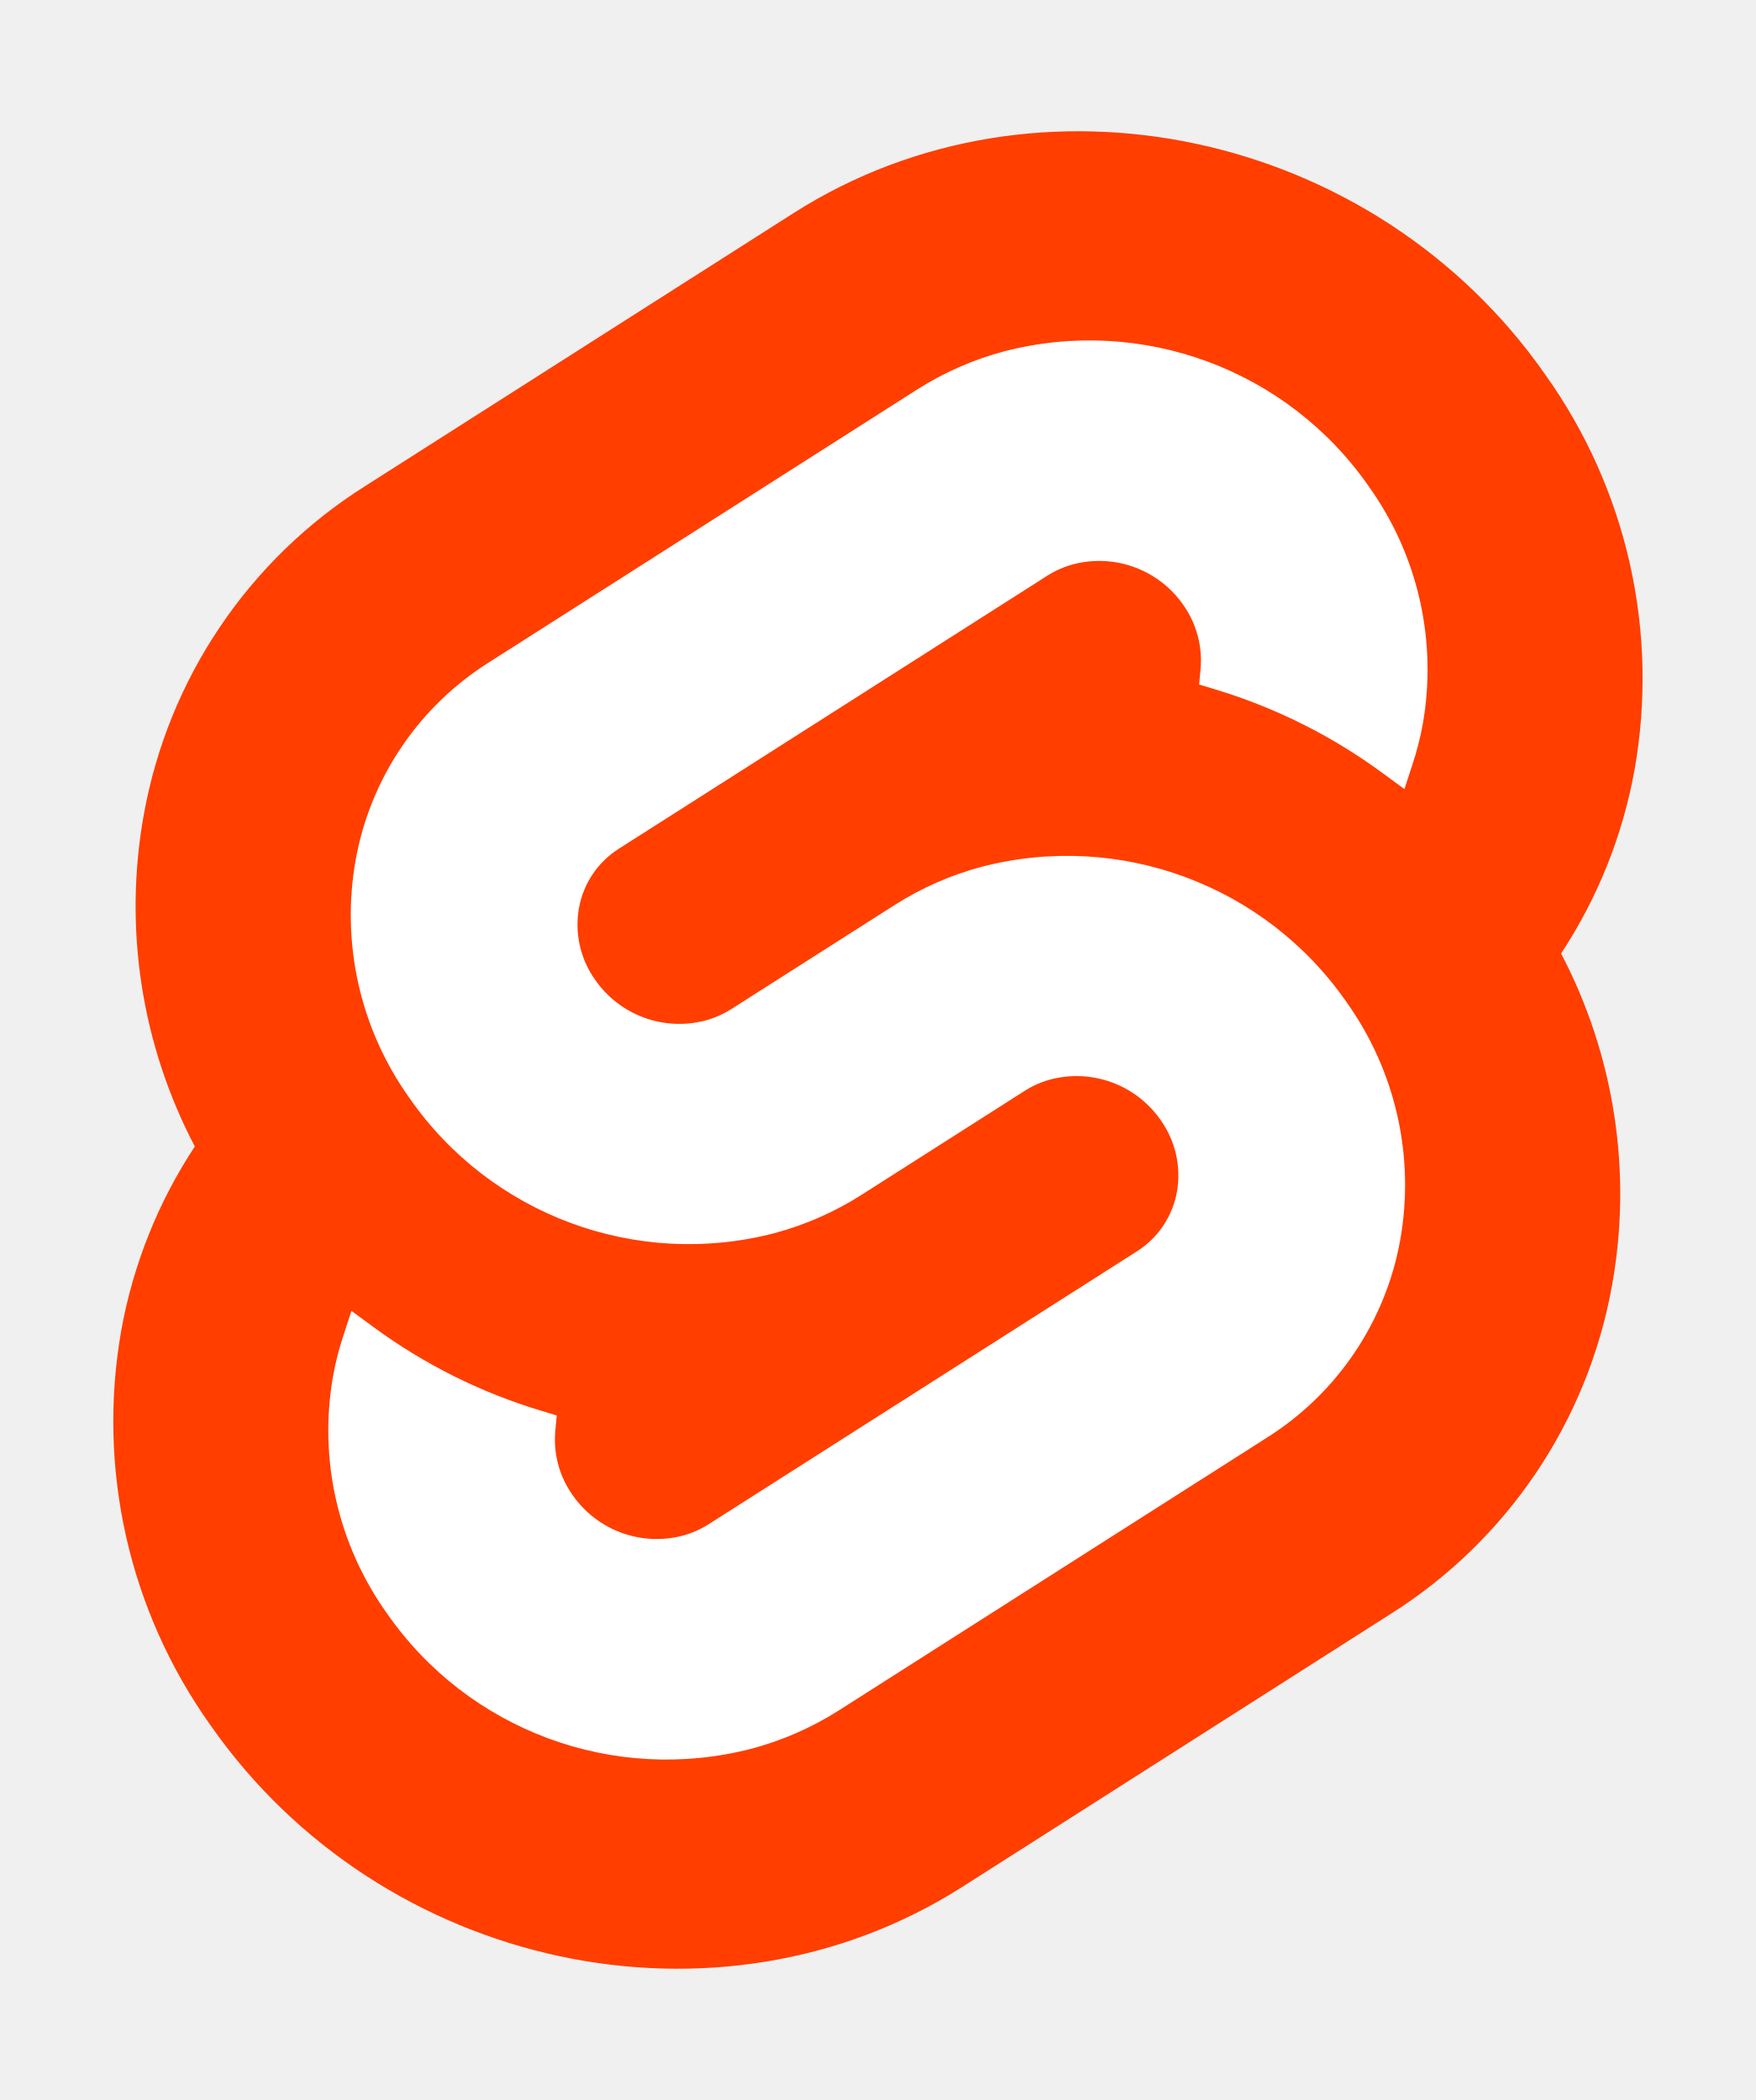
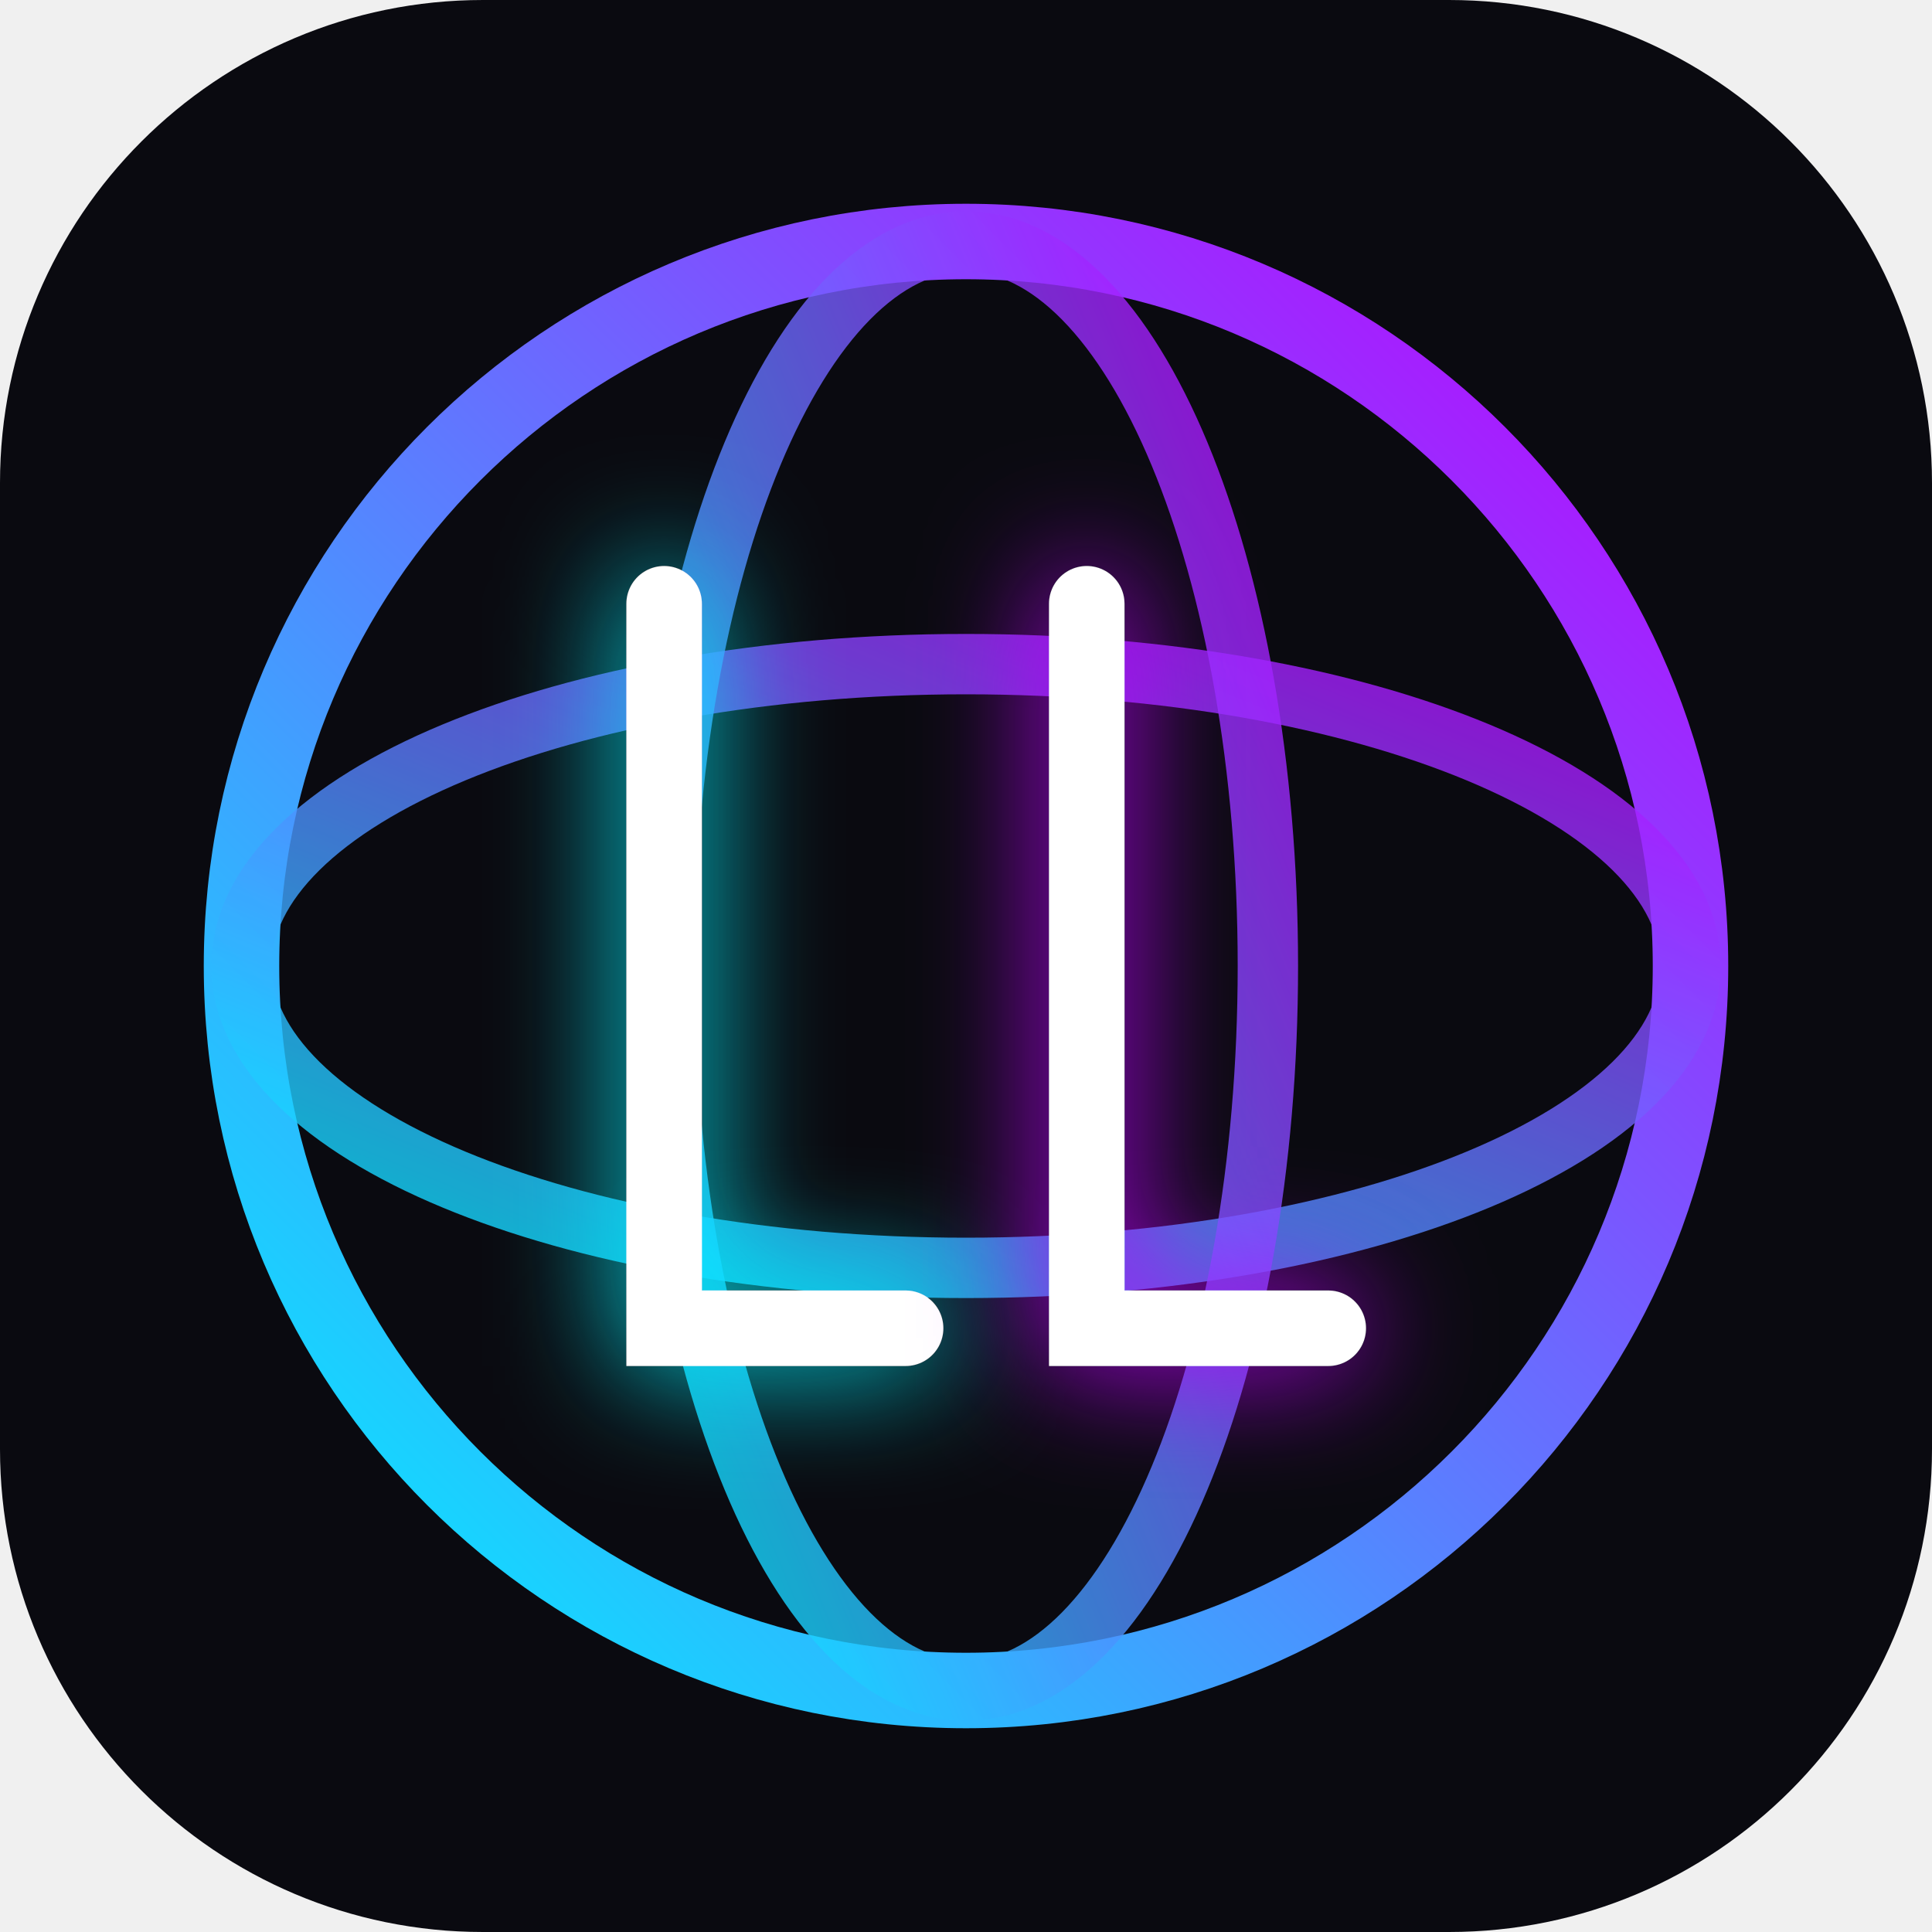
- <svg xmlns="http://www.w3.org/2000/svg" width="107" height="128" viewBox="0 0 107 128">
-   <path d="M94.157 22.819c-10.4-14.885-30.94-19.297-45.792-9.835L22.282 29.608A29.92 29.92 0 0 0 8.764 49.65a31.5 31.5 0 0 0 3.108 20.231 30 30 0 0 0-4.477 11.183 31.9 31.9 0 0 0 5.448 24.116c10.402 14.887 30.942 19.297 45.791 9.835l26.083-16.624A29.92 29.92 0 0 0 98.235 78.35a31.53 31.53 0 0 0-3.105-20.232 30 30 0 0 0 4.474-11.182 31.88 31.88 0 0 0-5.447-24.116" style="fill:#ff3e00" />
-   <path d="M45.817 106.582a20.72 20.72 0 0 1-22.237-8.243 19.17 19.17 0 0 1-3.277-14.503 18 18 0 0 1 .624-2.435l.49-1.498 1.337.981a33.6 33.6 0 0 0 10.203 5.098l.97.294-.09.968a5.85 5.85 0 0 0 1.052 3.878 6.24 6.24 0 0 0 6.695 2.485 5.8 5.8 0 0 0 1.603-.704L69.27 76.28a5.43 5.43 0 0 0 2.45-3.631 5.8 5.8 0 0 0-.987-4.371 6.24 6.24 0 0 0-6.698-2.487 5.7 5.7 0 0 0-1.6.704l-9.953 6.345a19 19 0 0 1-5.296 2.326 20.72 20.72 0 0 1-22.237-8.243 19.17 19.17 0 0 1-3.277-14.502 17.99 17.99 0 0 1 8.13-12.052l26.081-16.623a19 19 0 0 1 5.3-2.329 20.72 20.72 0 0 1 22.237 8.243 19.17 19.17 0 0 1 3.277 14.503 18 18 0 0 1-.624 2.435l-.49 1.498-1.337-.98a33.6 33.6 0 0 0-10.203-5.1l-.97-.294.09-.968a5.86 5.86 0 0 0-1.052-3.878 6.24 6.24 0 0 0-6.696-2.485 5.8 5.8 0 0 0-1.602.704L37.73 51.72a5.42 5.42 0 0 0-2.449 3.63 5.79 5.79 0 0 0 .986 4.372 6.24 6.24 0 0 0 6.698 2.486 5.8 5.8 0 0 0 1.602-.704l9.952-6.342a19 19 0 0 1 5.295-2.328 20.72 20.72 0 0 1 22.237 8.242 19.17 19.17 0 0 1 3.277 14.503 18 18 0 0 1-8.13 12.053l-26.081 16.622a19 19 0 0 1-5.3 2.328" style="fill:#fff" />
+ <svg xmlns="http://www.w3.org/2000/svg" viewBox="0 0 64 64" fill="none">
+   <defs>
+     <linearGradient id="iconGrad" x1="0%" y1="100%" x2="100%" y2="0%">
+       <stop offset="0%" style="stop-color:#00f2ff" />
+       <stop offset="100%" style="stop-color:#bd00ff" />
+     </linearGradient>
+   </defs>
+   <rect width="64" height="64" rx="16" fill="#0a0a10" />
+   <g stroke="url(#iconGrad)" stroke-width="2" fill="none" stroke-linecap="round">
+     <circle cx="32" cy="32" r="24" stroke-width="2.5" />
+     <path d="M8 32 H 56" opacity="0.5" />
+     <ellipse cx="32" cy="32" rx="24" ry="10" opacity="0.8" />
+     <ellipse cx="32" cy="32" rx="10" ry="24" opacity="0.8" />
+     <path d="M22 20 V 44 H 30" stroke="#fff" stroke-width="2.5" filter="drop-shadow(0 0 2px #00f2ff)" />
+     <path d="M36 20 V 44 H 44" stroke="#fff" stroke-width="2.5" filter="drop-shadow(0 0 2px #bd00ff)" />
+   </g>
</svg>
